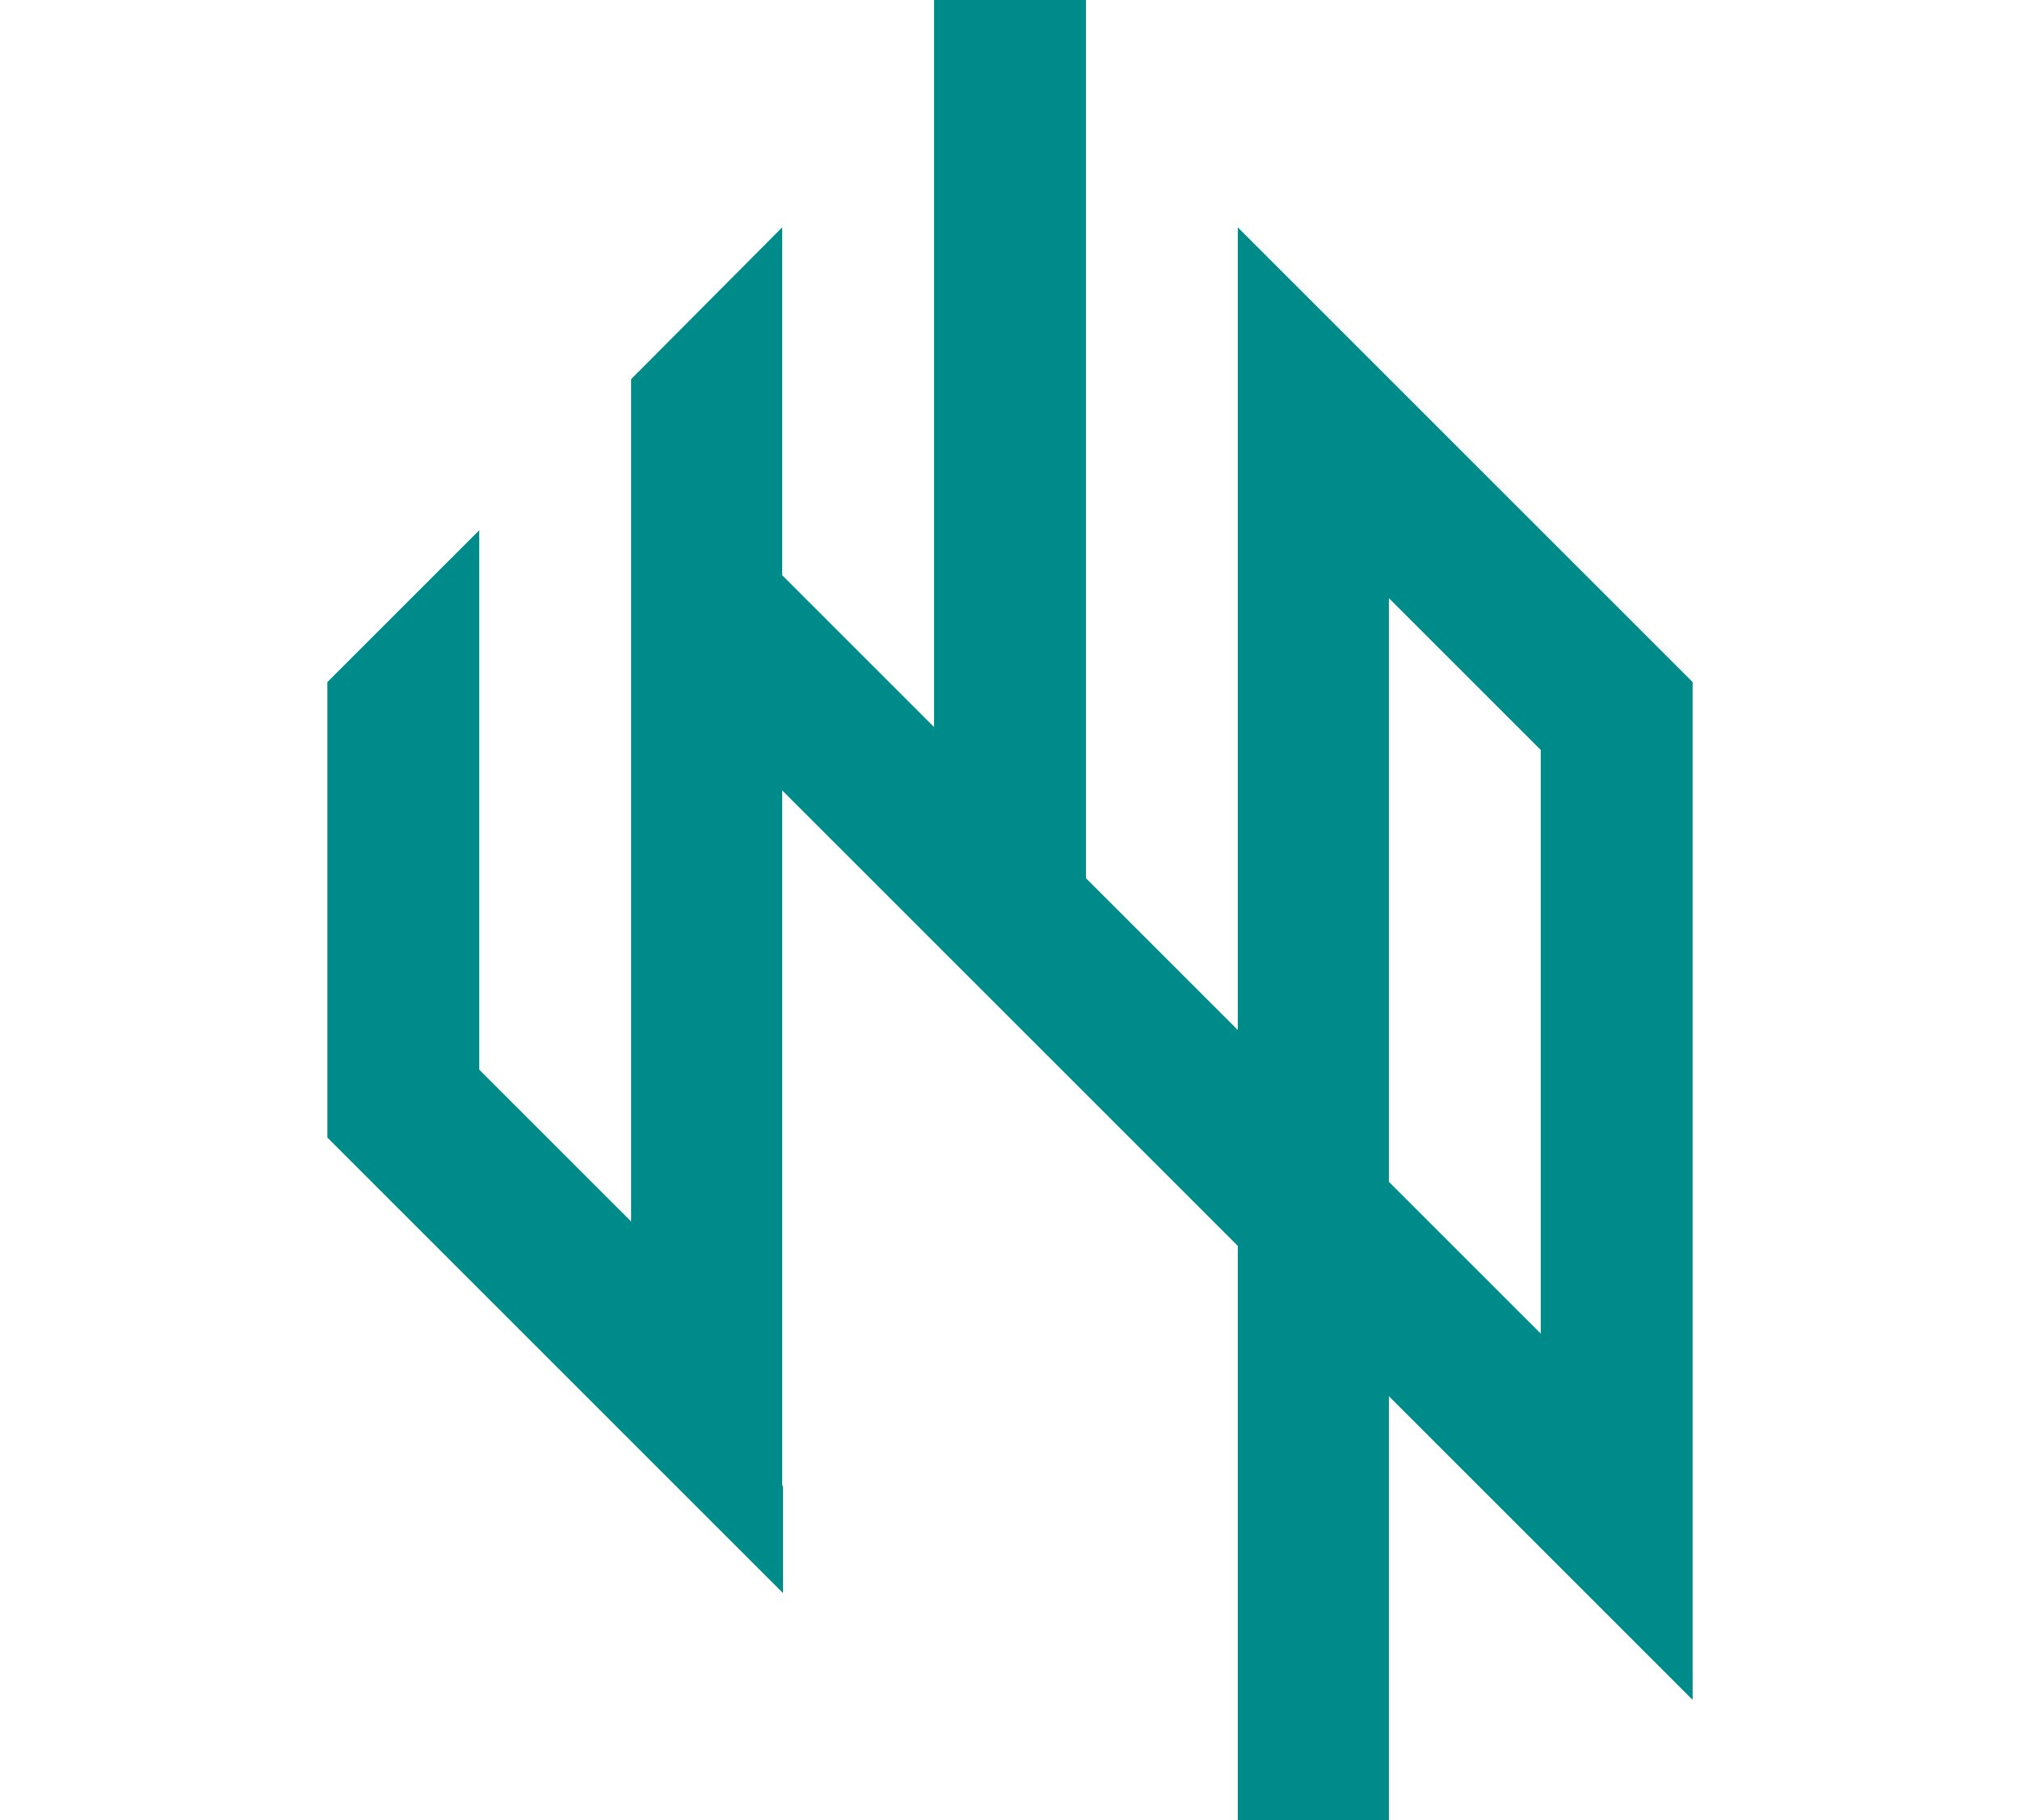
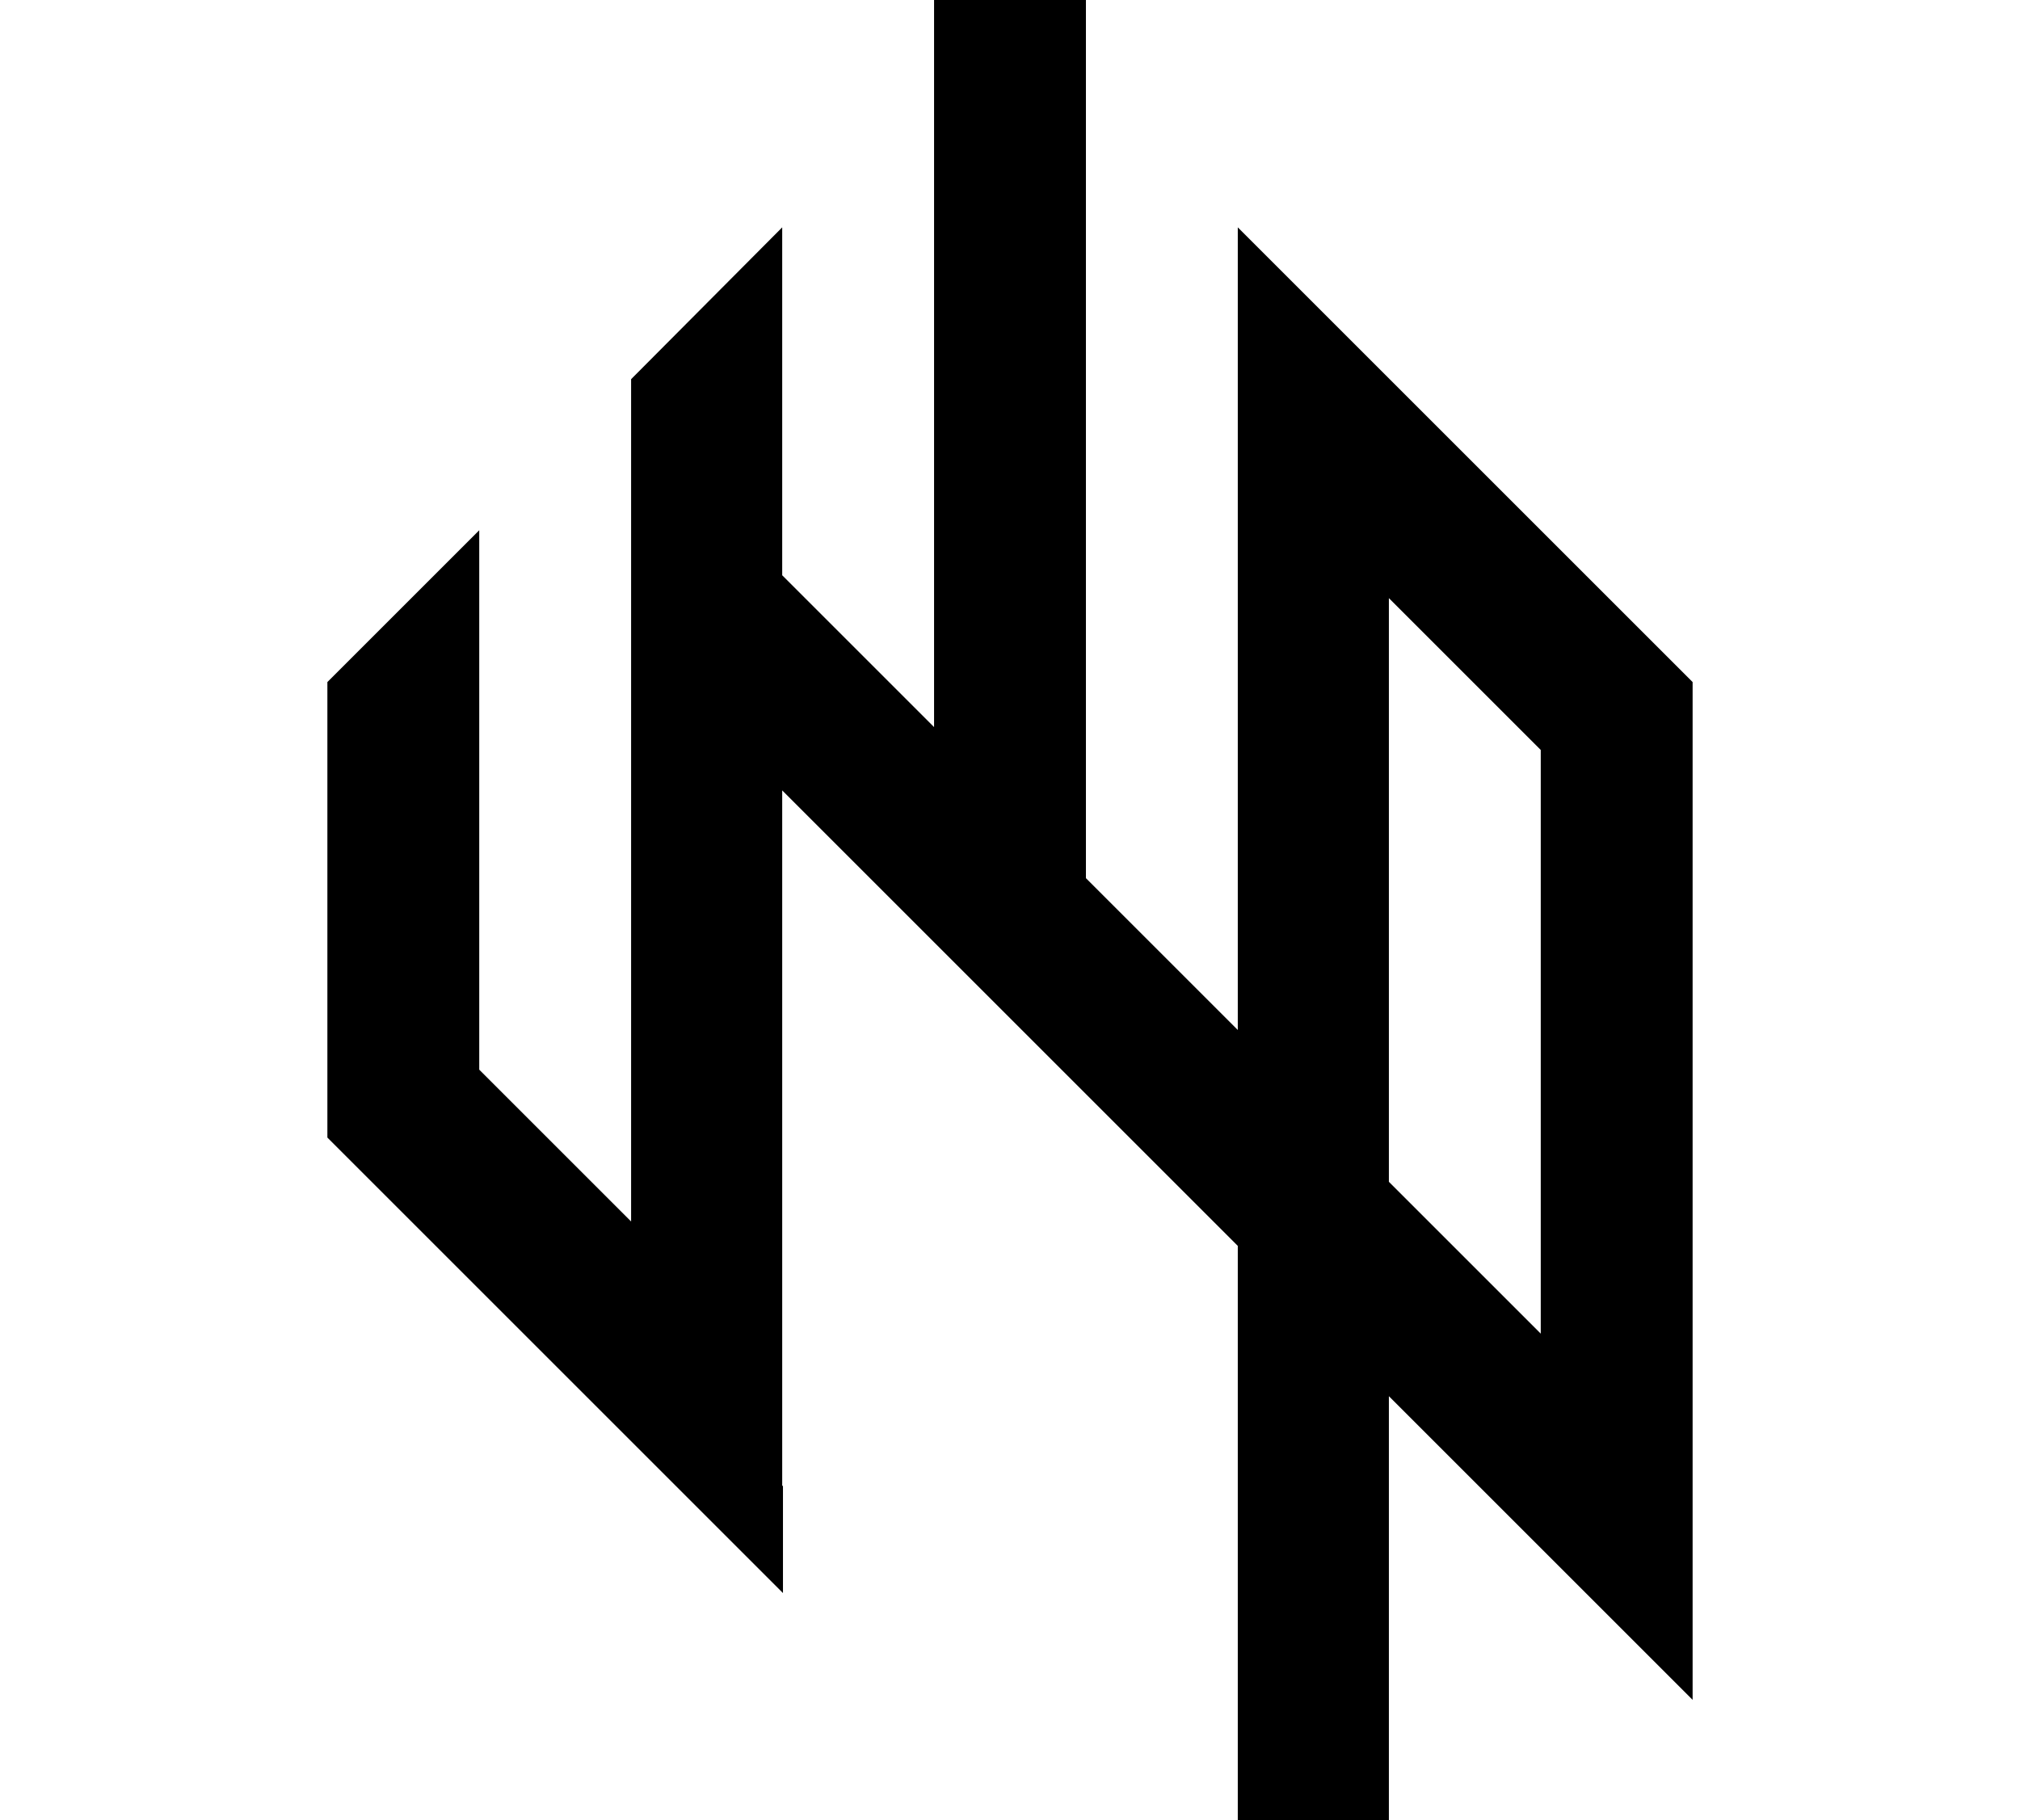
<svg xmlns="http://www.w3.org/2000/svg" version="1.1" id="图层_1" x="0px" y="0px" viewBox="0 0 264.7 238.5" style="enable-background:new 0 0 264.7 238.5;" xml:space="preserve">
-   <style type="text/css">
- 	.st0{fill:#008B8B;}
- </style>
-   <path class="st0" d="M221.8,99.2v-9.8l-59.6-59.6v0.6l0,0v9.3v18.8V135l-19.9-19.9V0h-19.9v95.3l-19.9-19.9V29.8L82.7,49.7v110.4  l-19.9-19.9V69.5L42.9,89.4V135v13.6v0.5l39.7,39.7l19.9,19.9l0.1,0.1v-14l-0.1-0.1v-91.1l19.9,19.9l19.9,19.9l19.9,19.9v75.3H182  V183l19.9,19.9l19.9,19.9l0,0v-28.1L221.8,99.2L221.8,99.2z M201.9,174.8L182,154.9V78.4l19.9,19.9V174.8z" />
+   <path d="M221.8,99.2v-9.8l-59.6-59.6v0.6l0,0v9.3v18.8V135l-19.9-19.9V0h-19.9v95.3l-19.9-19.9V29.8L82.7,49.7v110.4l-19.9-19.9  V69.5L42.9,89.4V135v13.6v0.5l39.7,39.7l19.9,19.9l0.1,0.1v-14l-0.1-0.1v-91.1l19.9,19.9l19.9,19.9l19.9,19.9v75.3H182V183  l19.9,19.9l19.9,19.9l0,0v-28.1L221.8,99.2L221.8,99.2z M201.9,174.8L182,154.9V78.4l19.9,19.9V174.8z" />
</svg>
